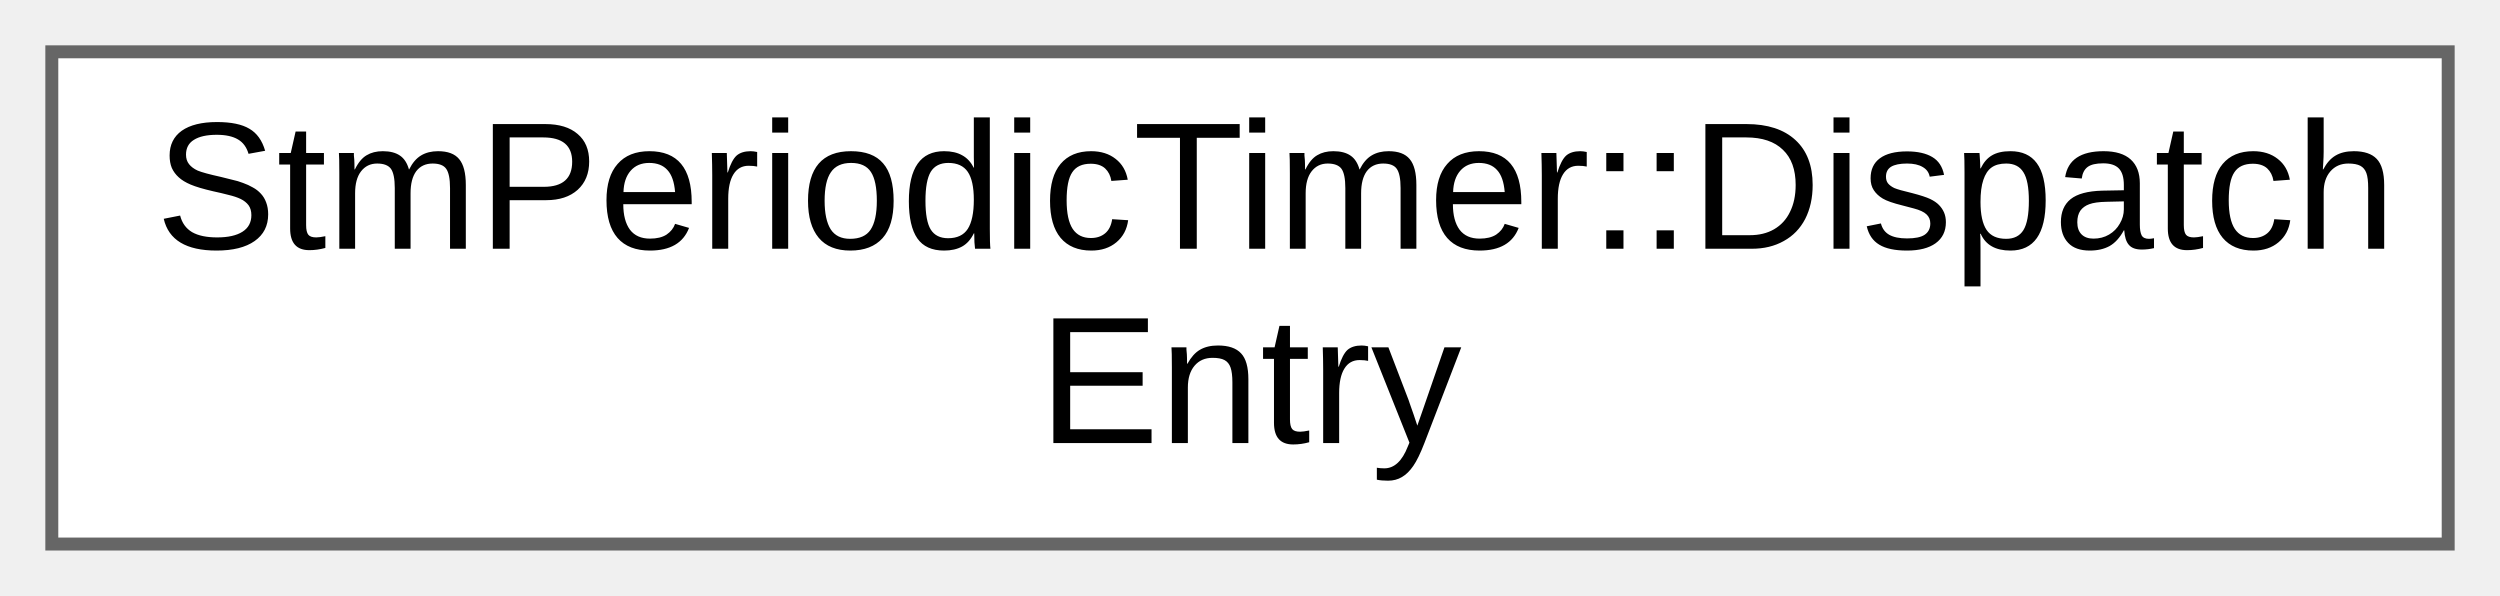
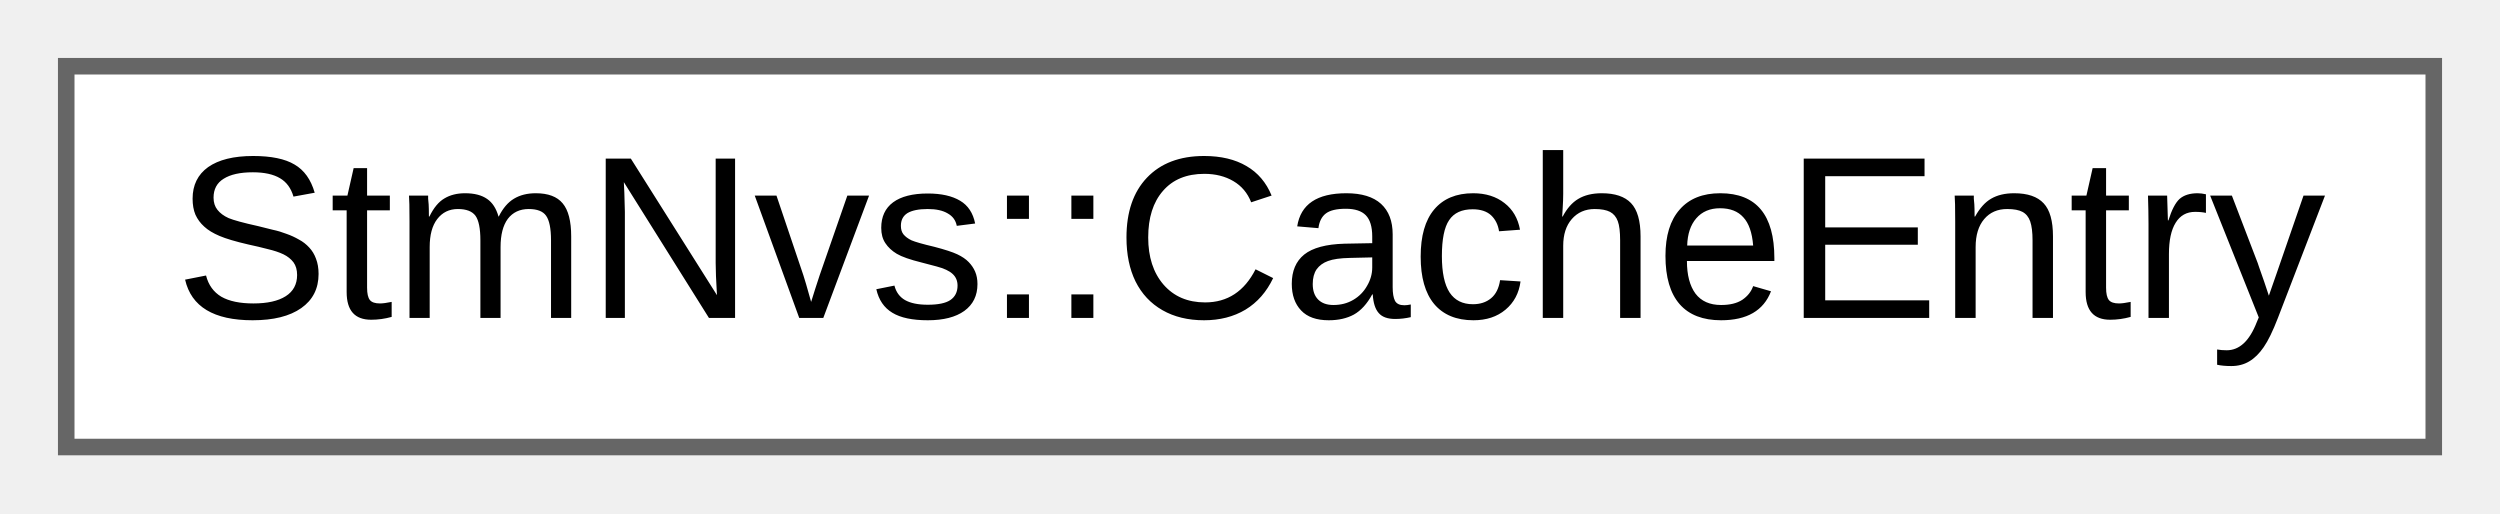
- <svg xmlns="http://www.w3.org/2000/svg" xmlns:xlink="http://www.w3.org/1999/xlink" width="193pt" height="46pt" viewBox="0.00 0.00 193.00 46.00">
-   <g id="graph0" class="graph" transform="scale(1 1) rotate(0) translate(4 42)">
+ <svg xmlns="http://www.w3.org/2000/svg" xmlns:xlink="http://www.w3.org/1999/xlink" width="151pt" height="31pt" viewBox="0.00 0.00 151.00 31.00">
+   <g id="graph0" class="graph" transform="scale(1 1) rotate(0) translate(4 27)">
    <g id="Node000000" class="node">
      <g id="a_Node000000">
-         <a xlink:href="structStmPeriodicTimer_1_1DispatchEntry.html" target="_top" xlink:title=" ">
-           <polygon fill="white" stroke="#666666" points="185,-38 0,-38 0,0 185,0 185,-38" />
-           <text text-anchor="start" x="8" y="-22.8" font-family="Arial" font-size="14.00">StmPeriodicTimer::Dispatch</text>
-           <text text-anchor="middle" x="92.5" y="-7.8" font-family="Arial" font-size="14.00">Entry</text>
+         <a xlink:href="structStmNvs_1_1CacheEntry.html" target="_top" xlink:title="RAM cache entry.">
+           <polygon fill="white" stroke="#666666" points="143,-23 0,-23 0,0 143,0 143,-23" />
+           <text text-anchor="middle" x="71.5" y="-7.8" font-family="Arial" font-size="14.00">StmNvs::CacheEntry</text>
        </a>
      </g>
    </g>
  </g>
</svg>
